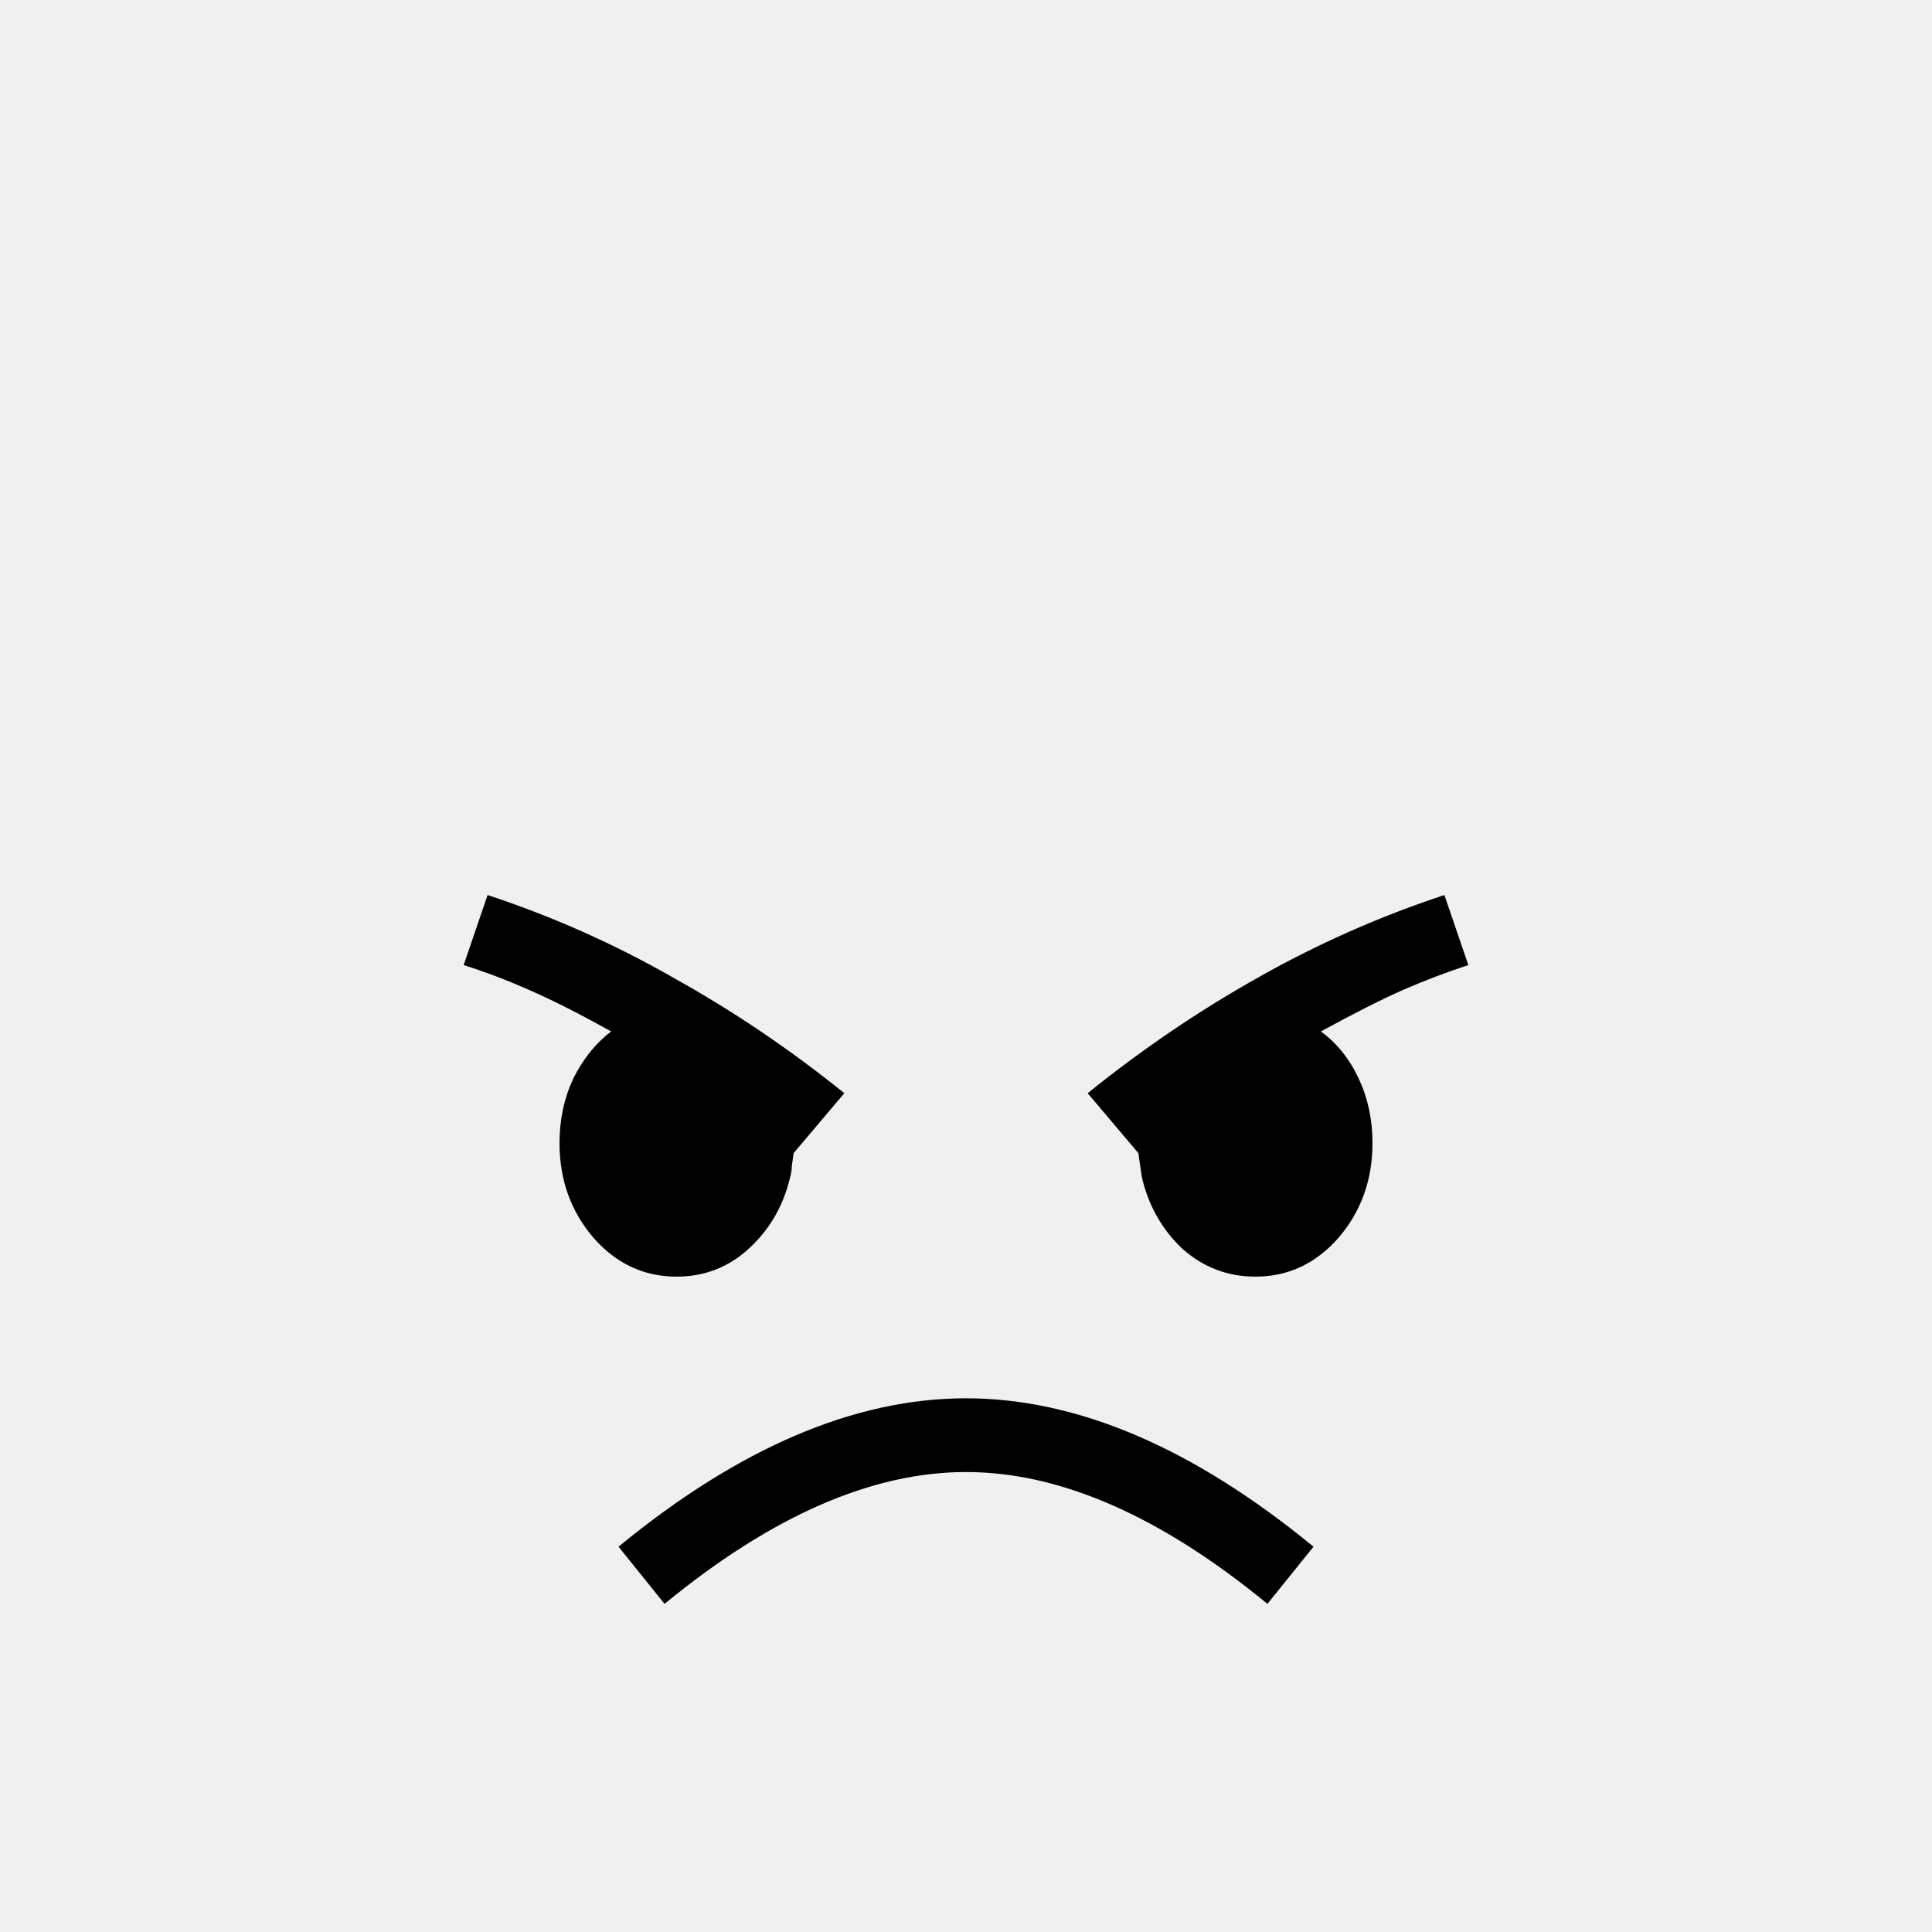
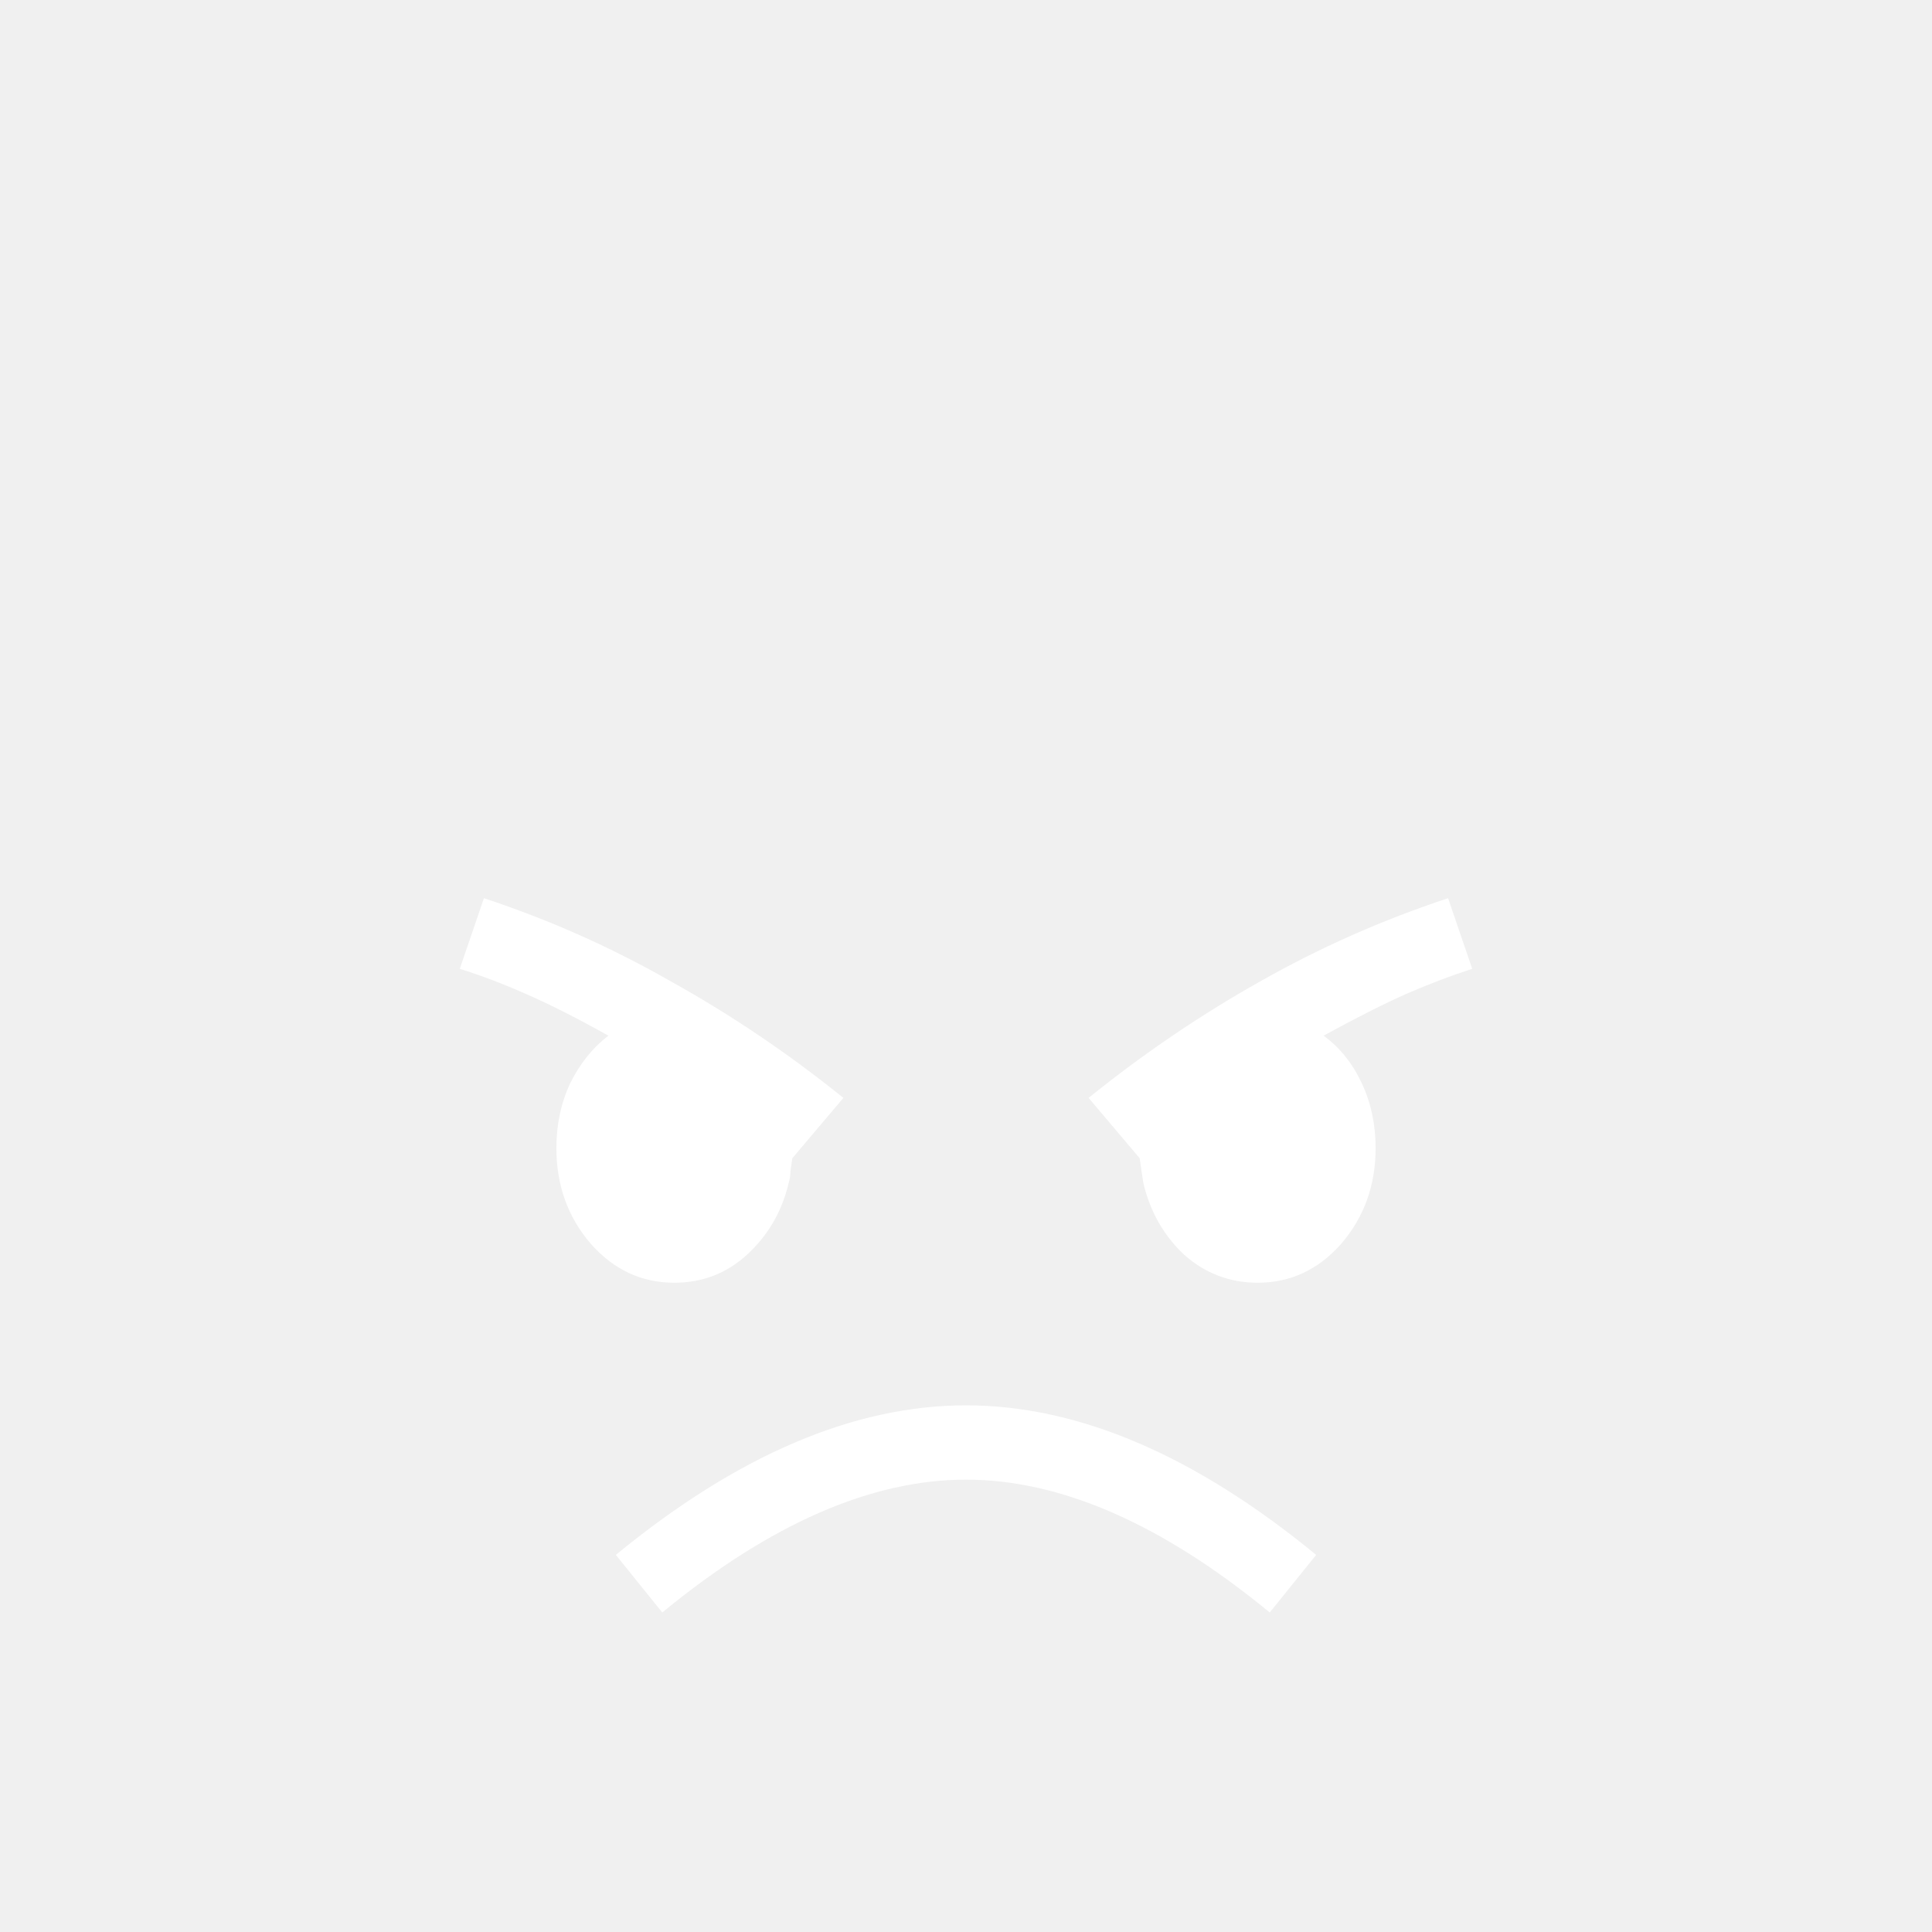
- <svg xmlns="http://www.w3.org/2000/svg" width="131" height="131" viewBox="0 0 131 131" fill="none">
-   <path fill-rule="evenodd" clip-rule="evenodd" d="M41.938 104.875L45.062 108.75C52.312 102.792 59.125 99.812 65.5 99.812C71.875 99.812 78.688 102.792 85.938 108.75L89.062 104.875C80.896 98.167 73.042 94.812 65.5 94.812C57.958 94.812 50.104 98.167 41.938 104.875ZM40.25 83.938C41.792 85.688 43.667 86.562 45.875 86.562C47.75 86.562 49.375 85.938 50.75 84.688C52.167 83.396 53.104 81.792 53.562 79.875C53.646 79.583 53.688 79.312 53.688 79.062L53.812 78.188L57.25 74.125C53.583 71.167 49.729 68.562 45.688 66.312C41.688 64.021 37.479 62.146 33.062 60.688L31.438 65.438C32.896 65.896 34.375 66.458 35.875 67.125C37.417 67.792 39.271 68.729 41.438 69.938C40.396 70.729 39.542 71.792 38.875 73.125C38.25 74.458 37.938 75.917 37.938 77.5C37.938 80 38.708 82.146 40.25 83.938ZM80.188 84.688C81.604 85.938 83.25 86.562 85.125 86.562C87.333 86.562 89.208 85.688 90.75 83.938C92.292 82.146 93.062 80 93.062 77.5C93.062 75.917 92.75 74.458 92.125 73.125C91.5 71.792 90.646 70.729 89.562 69.938C91.771 68.729 93.625 67.792 95.125 67.125C96.667 66.458 98.146 65.896 99.562 65.438L97.938 60.688C93.521 62.146 89.292 64.021 85.25 66.312C81.25 68.562 77.417 71.167 73.75 74.125L77.188 78.188L77.312 79.062C77.354 79.312 77.396 79.583 77.438 79.875C77.896 81.792 78.812 83.396 80.188 84.688Z" fill="black" />
+ <svg xmlns="http://www.w3.org/2000/svg" width="130" height="130" viewBox="0 0 130 130" fill="none">
+   <path d="M44.562 108.5L41.438 104.625C49.604 97.917 57.458 94.562 65 94.562C72.542 94.562 80.396 97.917 88.562 104.625L85.438 108.5C78.188 102.542 71.375 99.562 65 99.562C58.625 99.562 51.812 102.542 44.562 108.5ZM45.375 86.312C43.167 86.312 41.292 85.438 39.75 83.688C38.208 81.896 37.438 79.75 37.438 77.25C37.438 75.667 37.75 74.208 38.375 72.875C39.042 71.542 39.896 70.479 40.938 69.688C38.771 68.479 36.917 67.542 35.375 66.875C33.875 66.208 32.396 65.646 30.938 65.188L32.562 60.438C36.979 61.896 41.188 63.771 45.188 66.062C49.229 68.312 53.083 70.917 56.75 73.875L53.312 77.938C53.271 78.229 53.229 78.521 53.188 78.812C53.188 79.062 53.146 79.333 53.062 79.625C52.604 81.542 51.667 83.146 50.25 84.438C48.875 85.688 47.25 86.312 45.375 86.312ZM84.625 86.312C82.75 86.312 81.104 85.688 79.688 84.438C78.312 83.146 77.396 81.542 76.938 79.625C76.896 79.333 76.854 79.062 76.812 78.812C76.771 78.521 76.729 78.229 76.688 77.938L73.25 73.875C76.917 70.917 80.75 68.312 84.75 66.062C88.792 63.771 93.021 61.896 97.438 60.438L99.062 65.188C97.646 65.646 96.167 66.208 94.625 66.875C93.125 67.542 91.271 68.479 89.062 69.688C90.146 70.479 91 71.542 91.625 72.875C92.25 74.208 92.562 75.667 92.562 77.25C92.562 79.75 91.792 81.896 90.25 83.688C88.708 85.438 86.833 86.312 84.625 86.312Z" fill="white" />
</svg>
